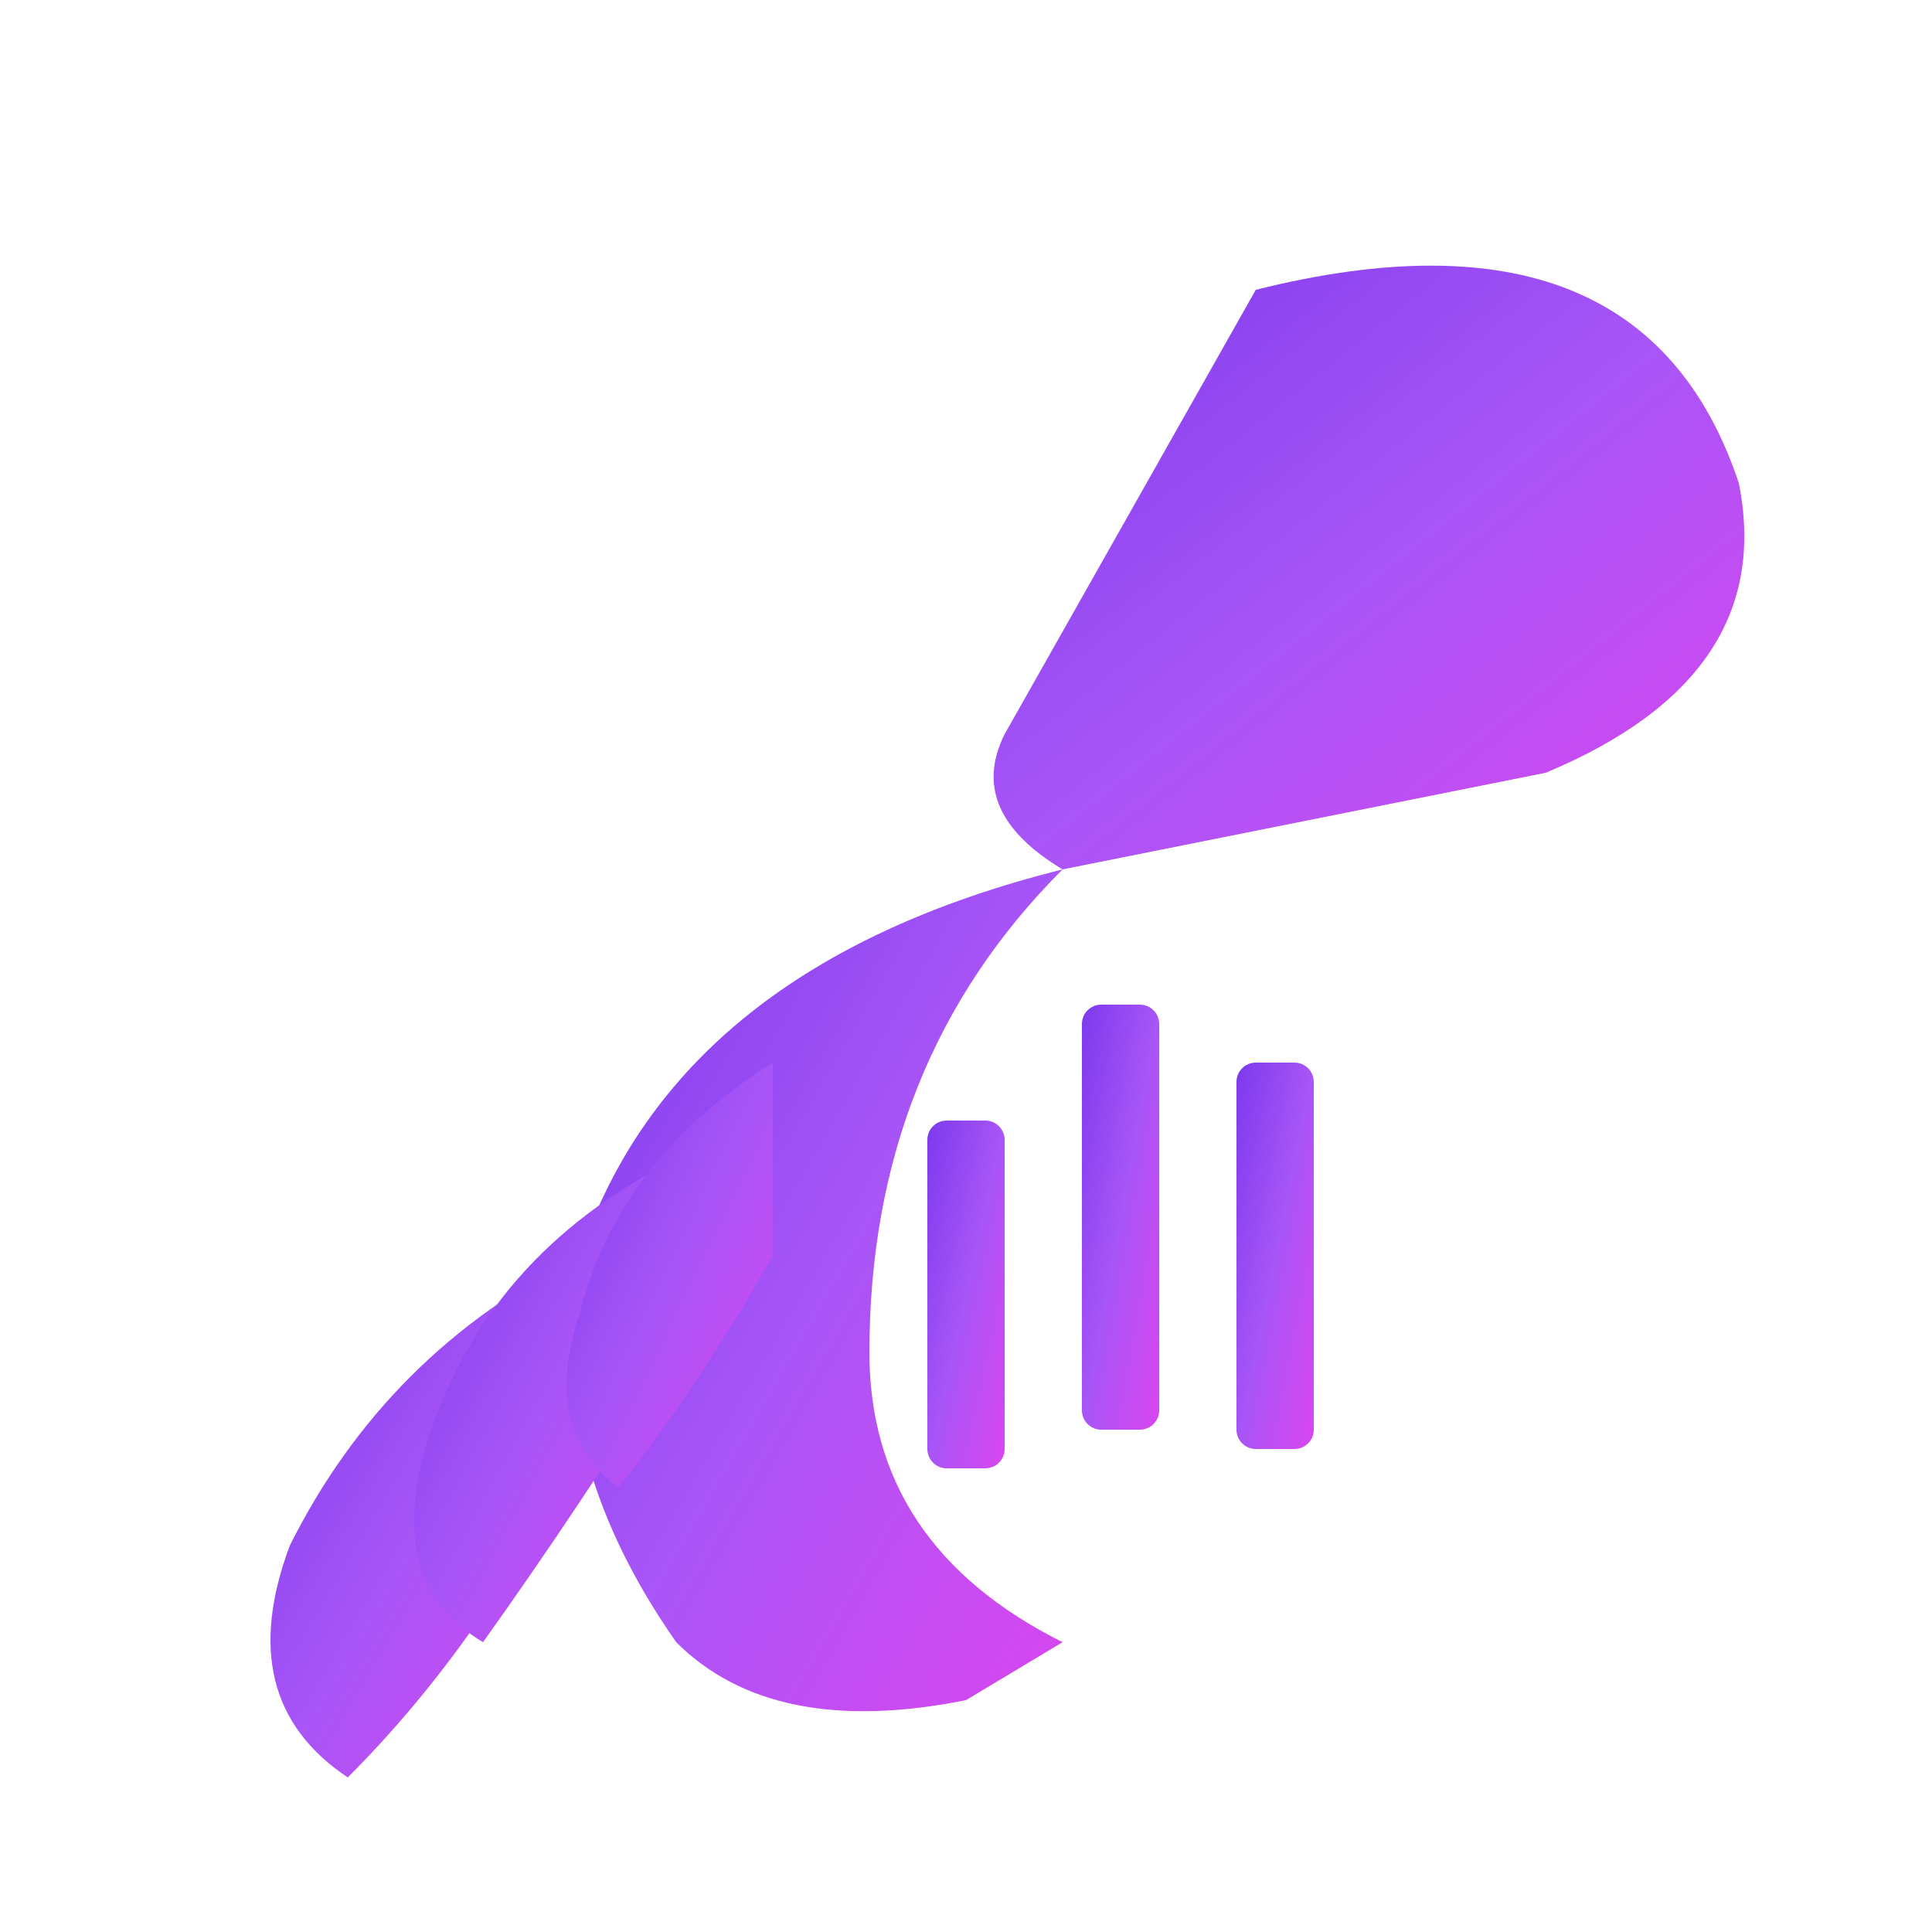
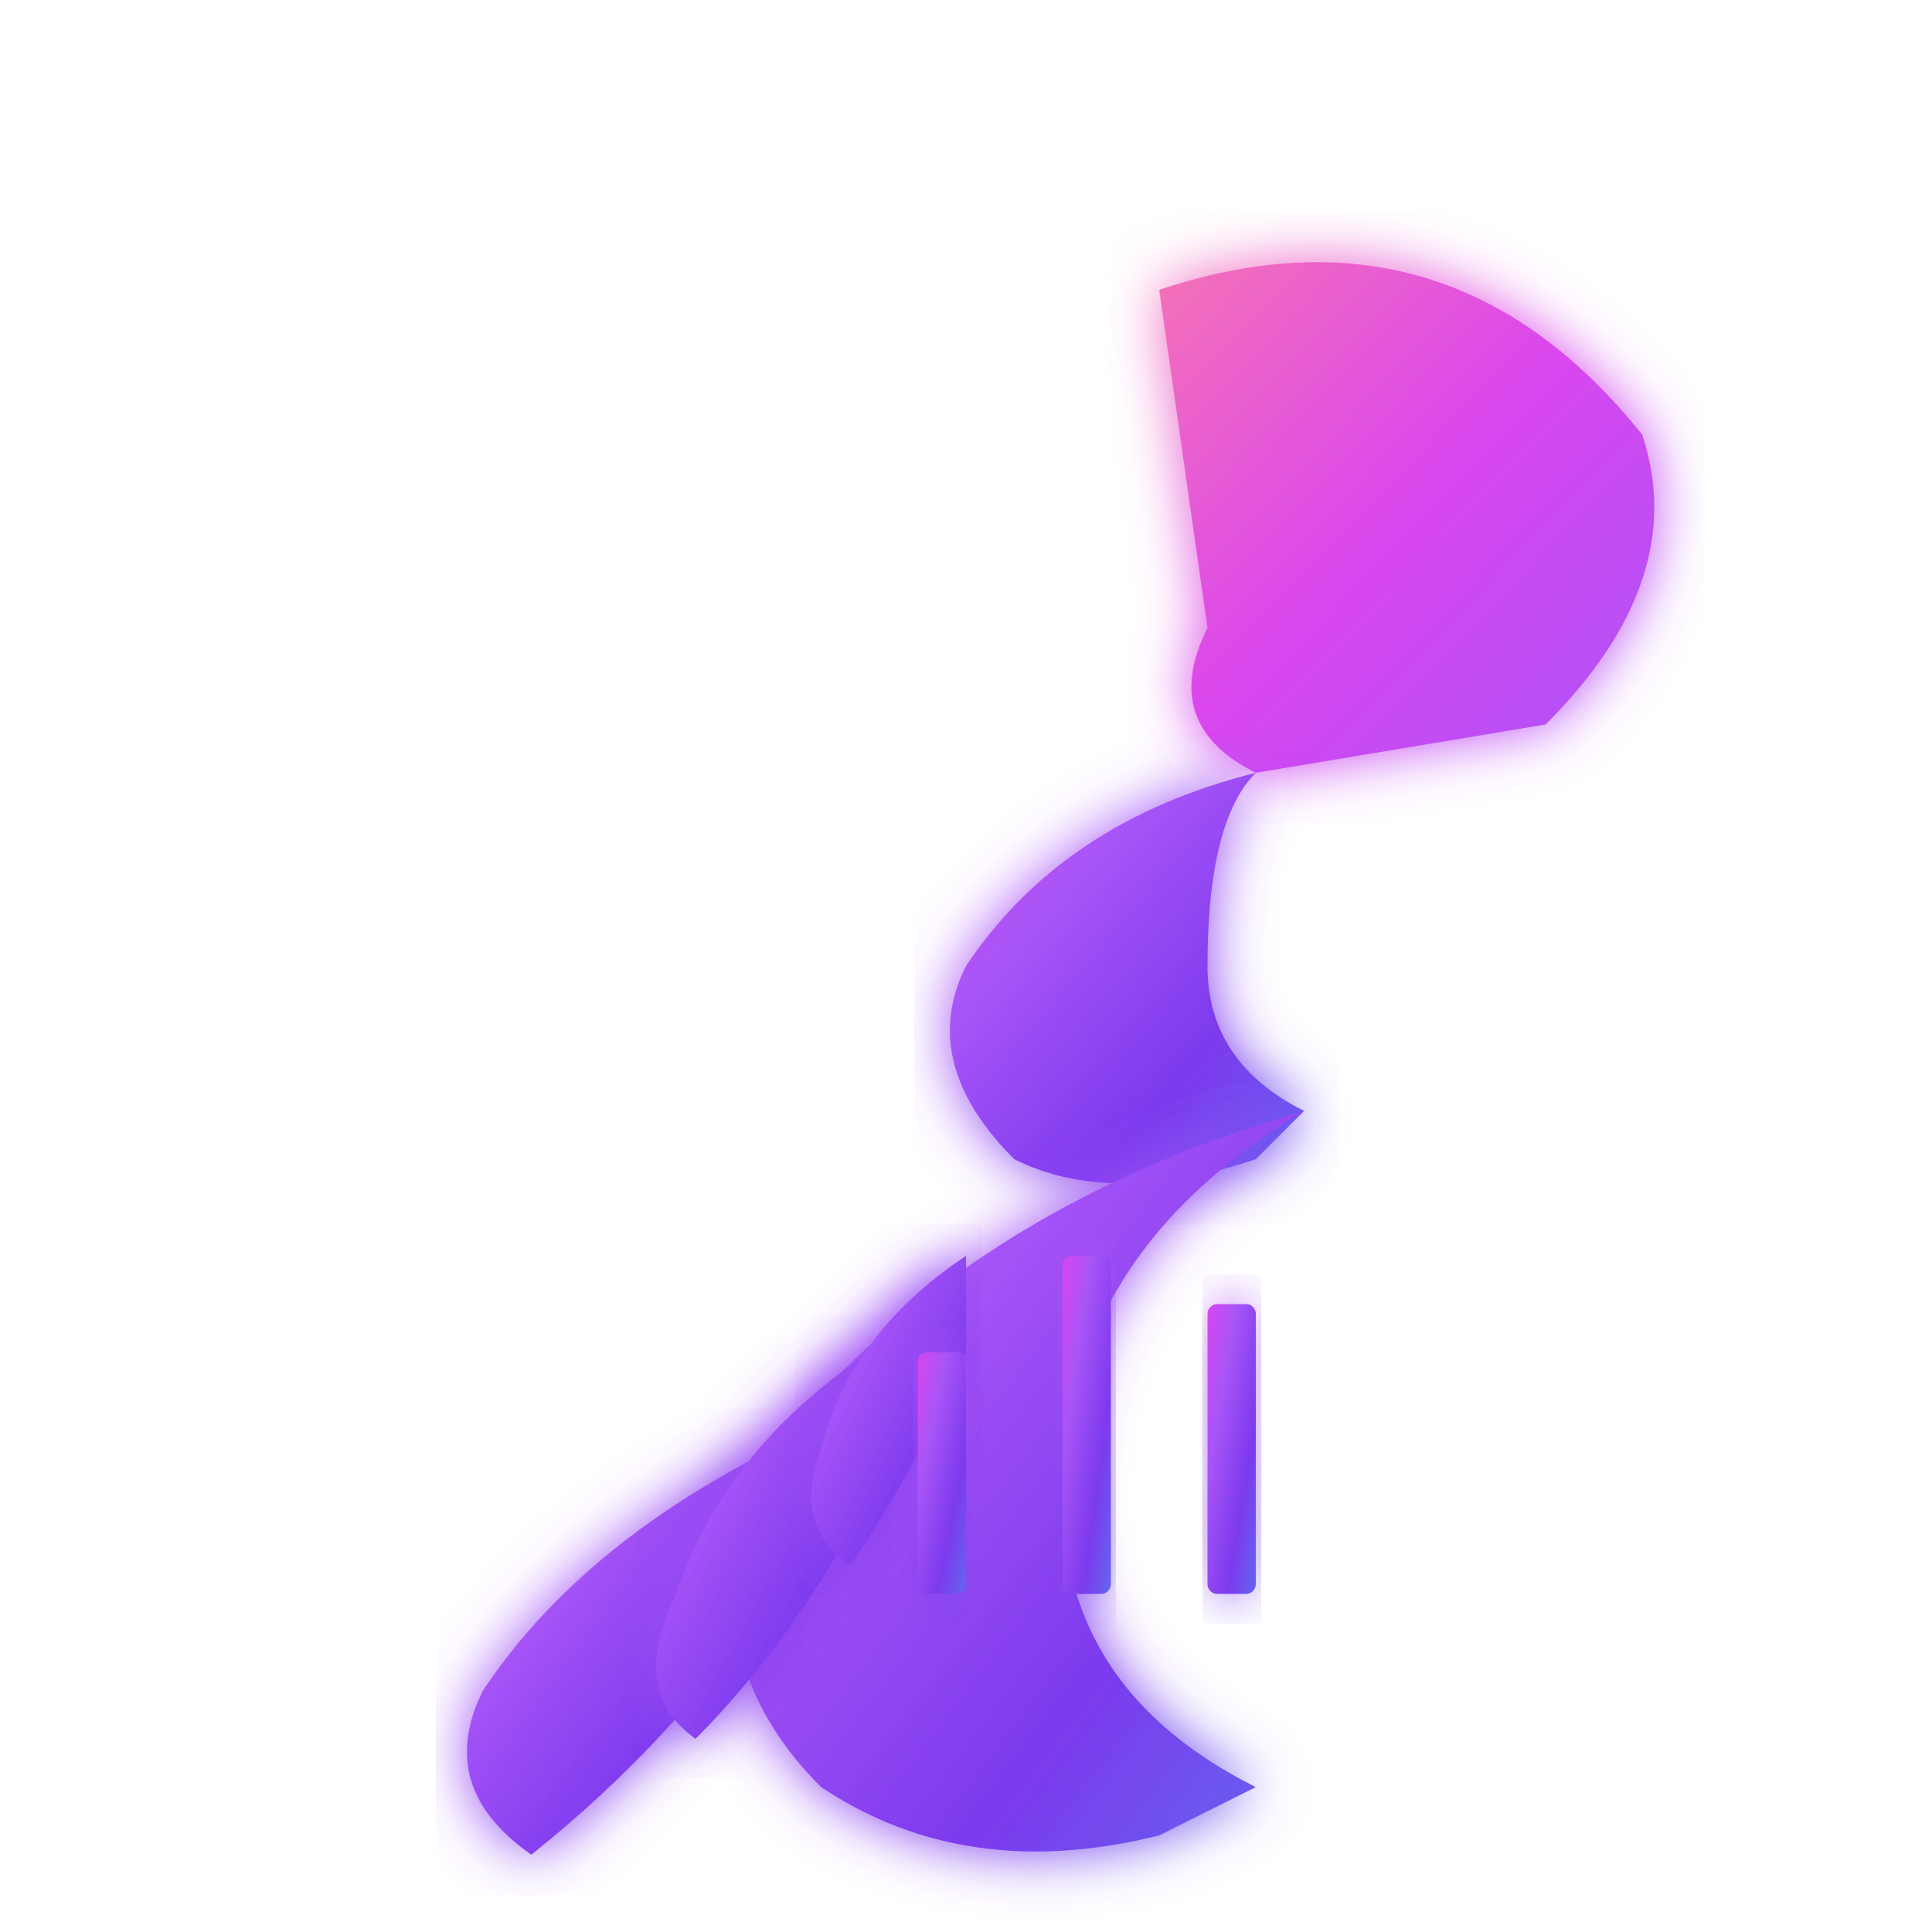
- <svg xmlns="http://www.w3.org/2000/svg" viewBox="0 0 100 100" fill="none">
+ <svg xmlns="http://www.w3.org/2000/svg" viewBox="0 0 200 200" fill="none">
  <defs>
-     <linearGradient id="purpleGradient" x1="0%" y1="0%" x2="100%" y2="100%">
-       <stop offset="0%" style="stop-color:#7c3aed" />
-       <stop offset="50%" style="stop-color:#a855f7" />
-       <stop offset="100%" style="stop-color:#d946ef" />
+     <filter id="glow">
+       <feGaussianBlur stdDeviation="3" result="coloredBlur" />
+       <feMerge>
+         <feMergeNode in="coloredBlur" />
+         <feMergeNode in="SourceGraphic" />
+       </feMerge>
+     </filter>
+     <linearGradient id="pelicanGradient" x1="0%" y1="0%" x2="100%" y2="100%">
+       <stop offset="0%" style="stop-color:#d946ef;stop-opacity:1" />
+       <stop offset="30%" style="stop-color:#a855f7;stop-opacity:1" />
+       <stop offset="70%" style="stop-color:#7c3aed;stop-opacity:1" />
+       <stop offset="100%" style="stop-color:#6366f1;stop-opacity:1" />
+     </linearGradient>
+     <linearGradient id="headGradient" x1="0%" y1="0%" x2="100%" y2="100%">
+       <stop offset="0%" style="stop-color:#f472b6;stop-opacity:1" />
+       <stop offset="50%" style="stop-color:#d946ef;stop-opacity:1" />
+       <stop offset="100%" style="stop-color:#a855f7;stop-opacity:1" />
    </linearGradient>
  </defs>
-   <path d="M65 15 Q85 10 90 25 Q92 35 80 40 L55 45 Q50 42 52 38 L65 15Z" fill="url(#purpleGradient)" />
-   <path d="M55 45 Q35 50 30 65 Q28 75 35 85 Q40 90 50 88 L55 85 Q45 80 45 70 Q45 55 55 45Z" fill="url(#purpleGradient)" />
-   <path d="M30 65 Q20 70 15 80 Q12 88 18 92 Q25 85 30 75 L30 65Z" fill="url(#purpleGradient)" />
-   <path d="M35 60 Q25 65 22 75 Q20 82 25 85 Q30 78 35 70 L35 60Z" fill="url(#purpleGradient)" />
-   <path d="M40 55 Q32 60 30 68 Q28 74 32 77 Q36 72 40 65 L40 55Z" fill="url(#purpleGradient)" />
-   <rect x="48" y="58" width="4" height="18" rx="1" fill="url(#purpleGradient)" />
-   <line x1="50" y1="55" x2="50" y2="58" stroke="url(#purpleGradient)" stroke-width="1.5" />
-   <line x1="50" y1="76" x2="50" y2="80" stroke="url(#purpleGradient)" stroke-width="1.5" />
-   <rect x="56" y="52" width="4" height="22" rx="1" fill="url(#purpleGradient)" />
-   <line x1="58" y1="48" x2="58" y2="52" stroke="url(#purpleGradient)" stroke-width="1.5" />
-   <line x1="58" y1="74" x2="58" y2="78" stroke="url(#purpleGradient)" stroke-width="1.5" />
-   <rect x="64" y="55" width="4" height="20" rx="1" fill="url(#purpleGradient)" />
-   <line x1="66" y1="51" x2="66" y2="55" stroke="url(#purpleGradient)" stroke-width="1.5" />
-   <line x1="66" y1="75" x2="66" y2="79" stroke="url(#purpleGradient)" stroke-width="1.5" />
+   <path d="M120 30 Q150 20 170 45 Q175 60 160 75 L130 80 Q120 75 125 65 L120 30Z" fill="url(#headGradient)" filter="url(#glow)" />
+   <path d="M130 80 Q110 85 100 100 Q95 110 105 120 Q115 125 130 120 L135 115 Q125 110 125 100 Q125 85 130 80Z" fill="url(#pelicanGradient)" filter="url(#glow)" />
+   <path d="M135 115 Q100 125 80 150 Q70 170 85 185 Q100 195 120 190 L130 185 Q110 175 110 155 Q110 130 135 115Z" fill="url(#pelicanGradient)" filter="url(#glow)" />
+   <path d="M80 150 Q60 160 50 175 Q45 185 55 192 Q70 180 80 165 L80 150Z" fill="url(#pelicanGradient)" filter="url(#glow)" />
+   <path d="M90 140 Q75 150 70 165 Q65 175 72 180 Q82 170 90 155 L90 140Z" fill="url(#pelicanGradient)" filter="url(#glow)" />
+   <path d="M100 130 Q88 138 85 150 Q82 158 88 162 Q95 152 100 140 L100 130Z" fill="url(#pelicanGradient)" filter="url(#glow)" />
+   <rect x="95" y="140" width="5" height="25" rx="1" fill="url(#pelicanGradient)" filter="url(#glow)" />
+   <line x1="97.5" y1="135" x2="97.5" y2="140" stroke="url(#pelicanGradient)" stroke-width="2" filter="url(#glow)" />
+   <line x1="97.5" y1="165" x2="97.5" y2="170" stroke="url(#pelicanGradient)" stroke-width="2" filter="url(#glow)" />
+   <rect x="110" y="130" width="5" height="35" rx="1" fill="url(#pelicanGradient)" filter="url(#glow)" />
+   <line x1="112.5" y1="125" x2="112.5" y2="130" stroke="url(#pelicanGradient)" stroke-width="2" filter="url(#glow)" />
+   <line x1="112.5" y1="165" x2="112.5" y2="170" stroke="url(#pelicanGradient)" stroke-width="2" filter="url(#glow)" />
+   <rect x="125" y="135" width="5" height="30" rx="1" fill="url(#pelicanGradient)" filter="url(#glow)" />
+   <line x1="127.5" y1="130" x2="127.5" y2="135" stroke="url(#pelicanGradient)" stroke-width="2" filter="url(#glow)" />
+   <line x1="127.5" y1="165" x2="127.5" y2="170" stroke="url(#pelicanGradient)" stroke-width="2" filter="url(#glow)" />
</svg>
